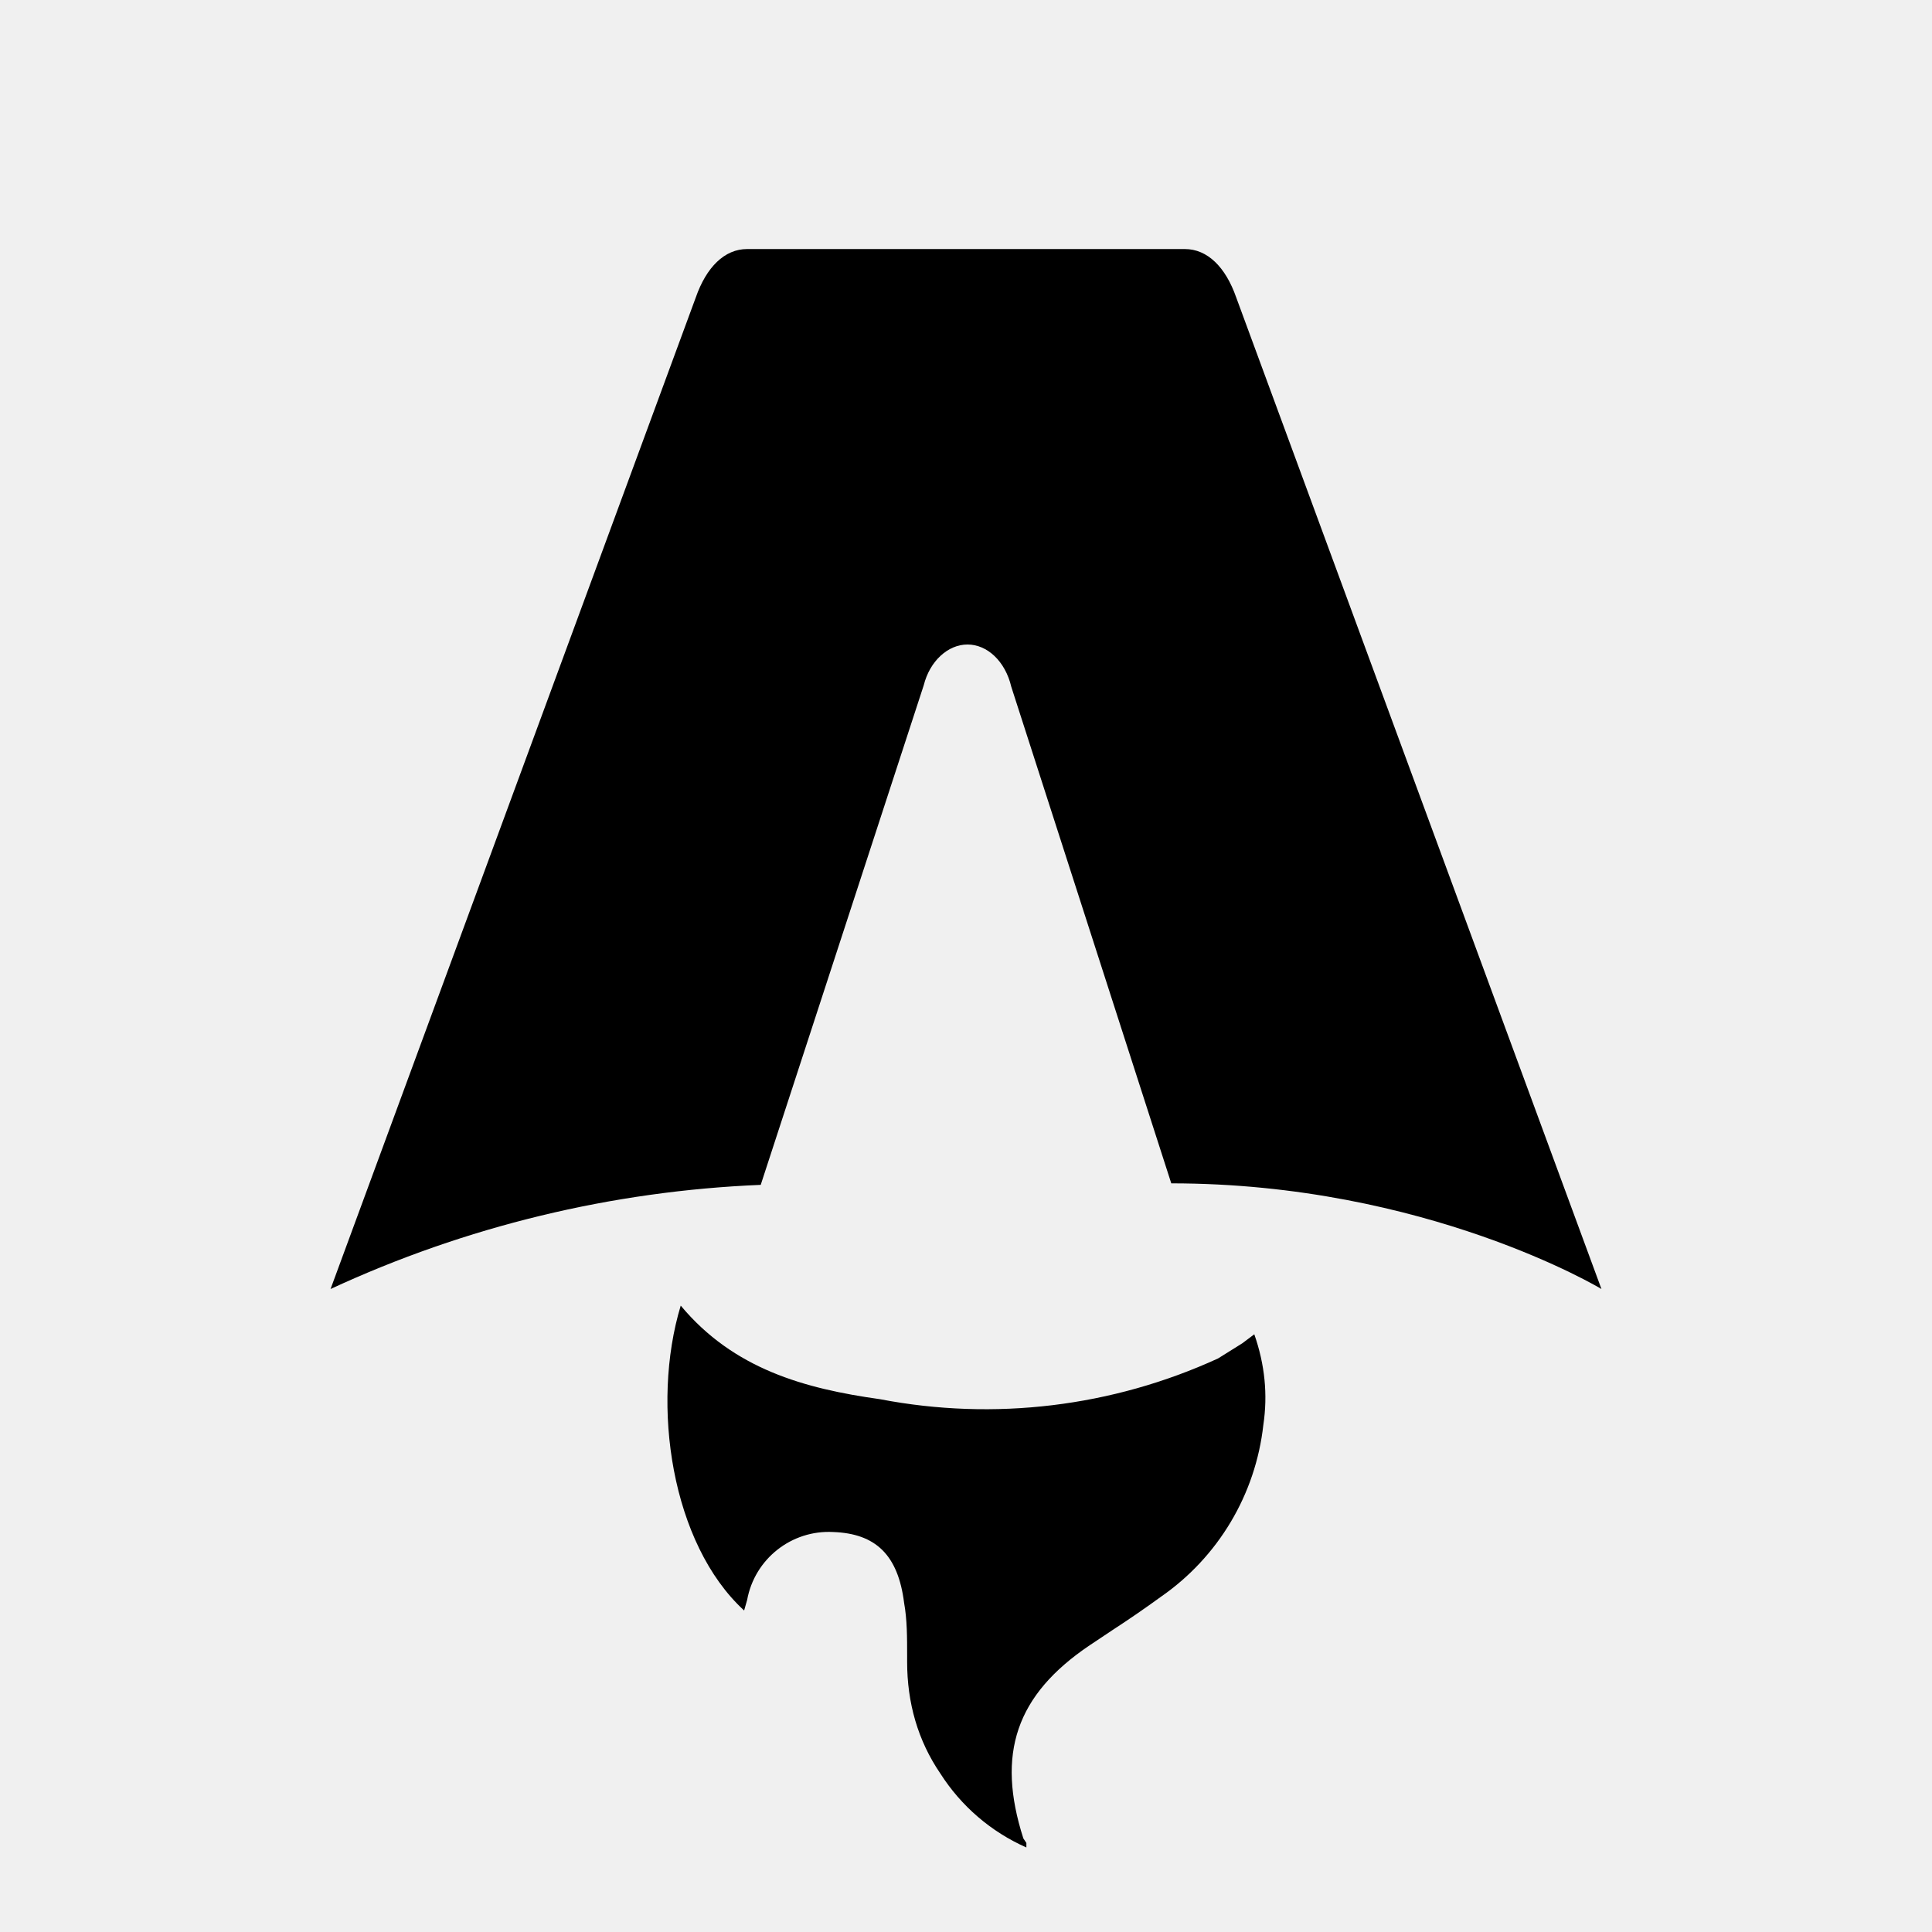
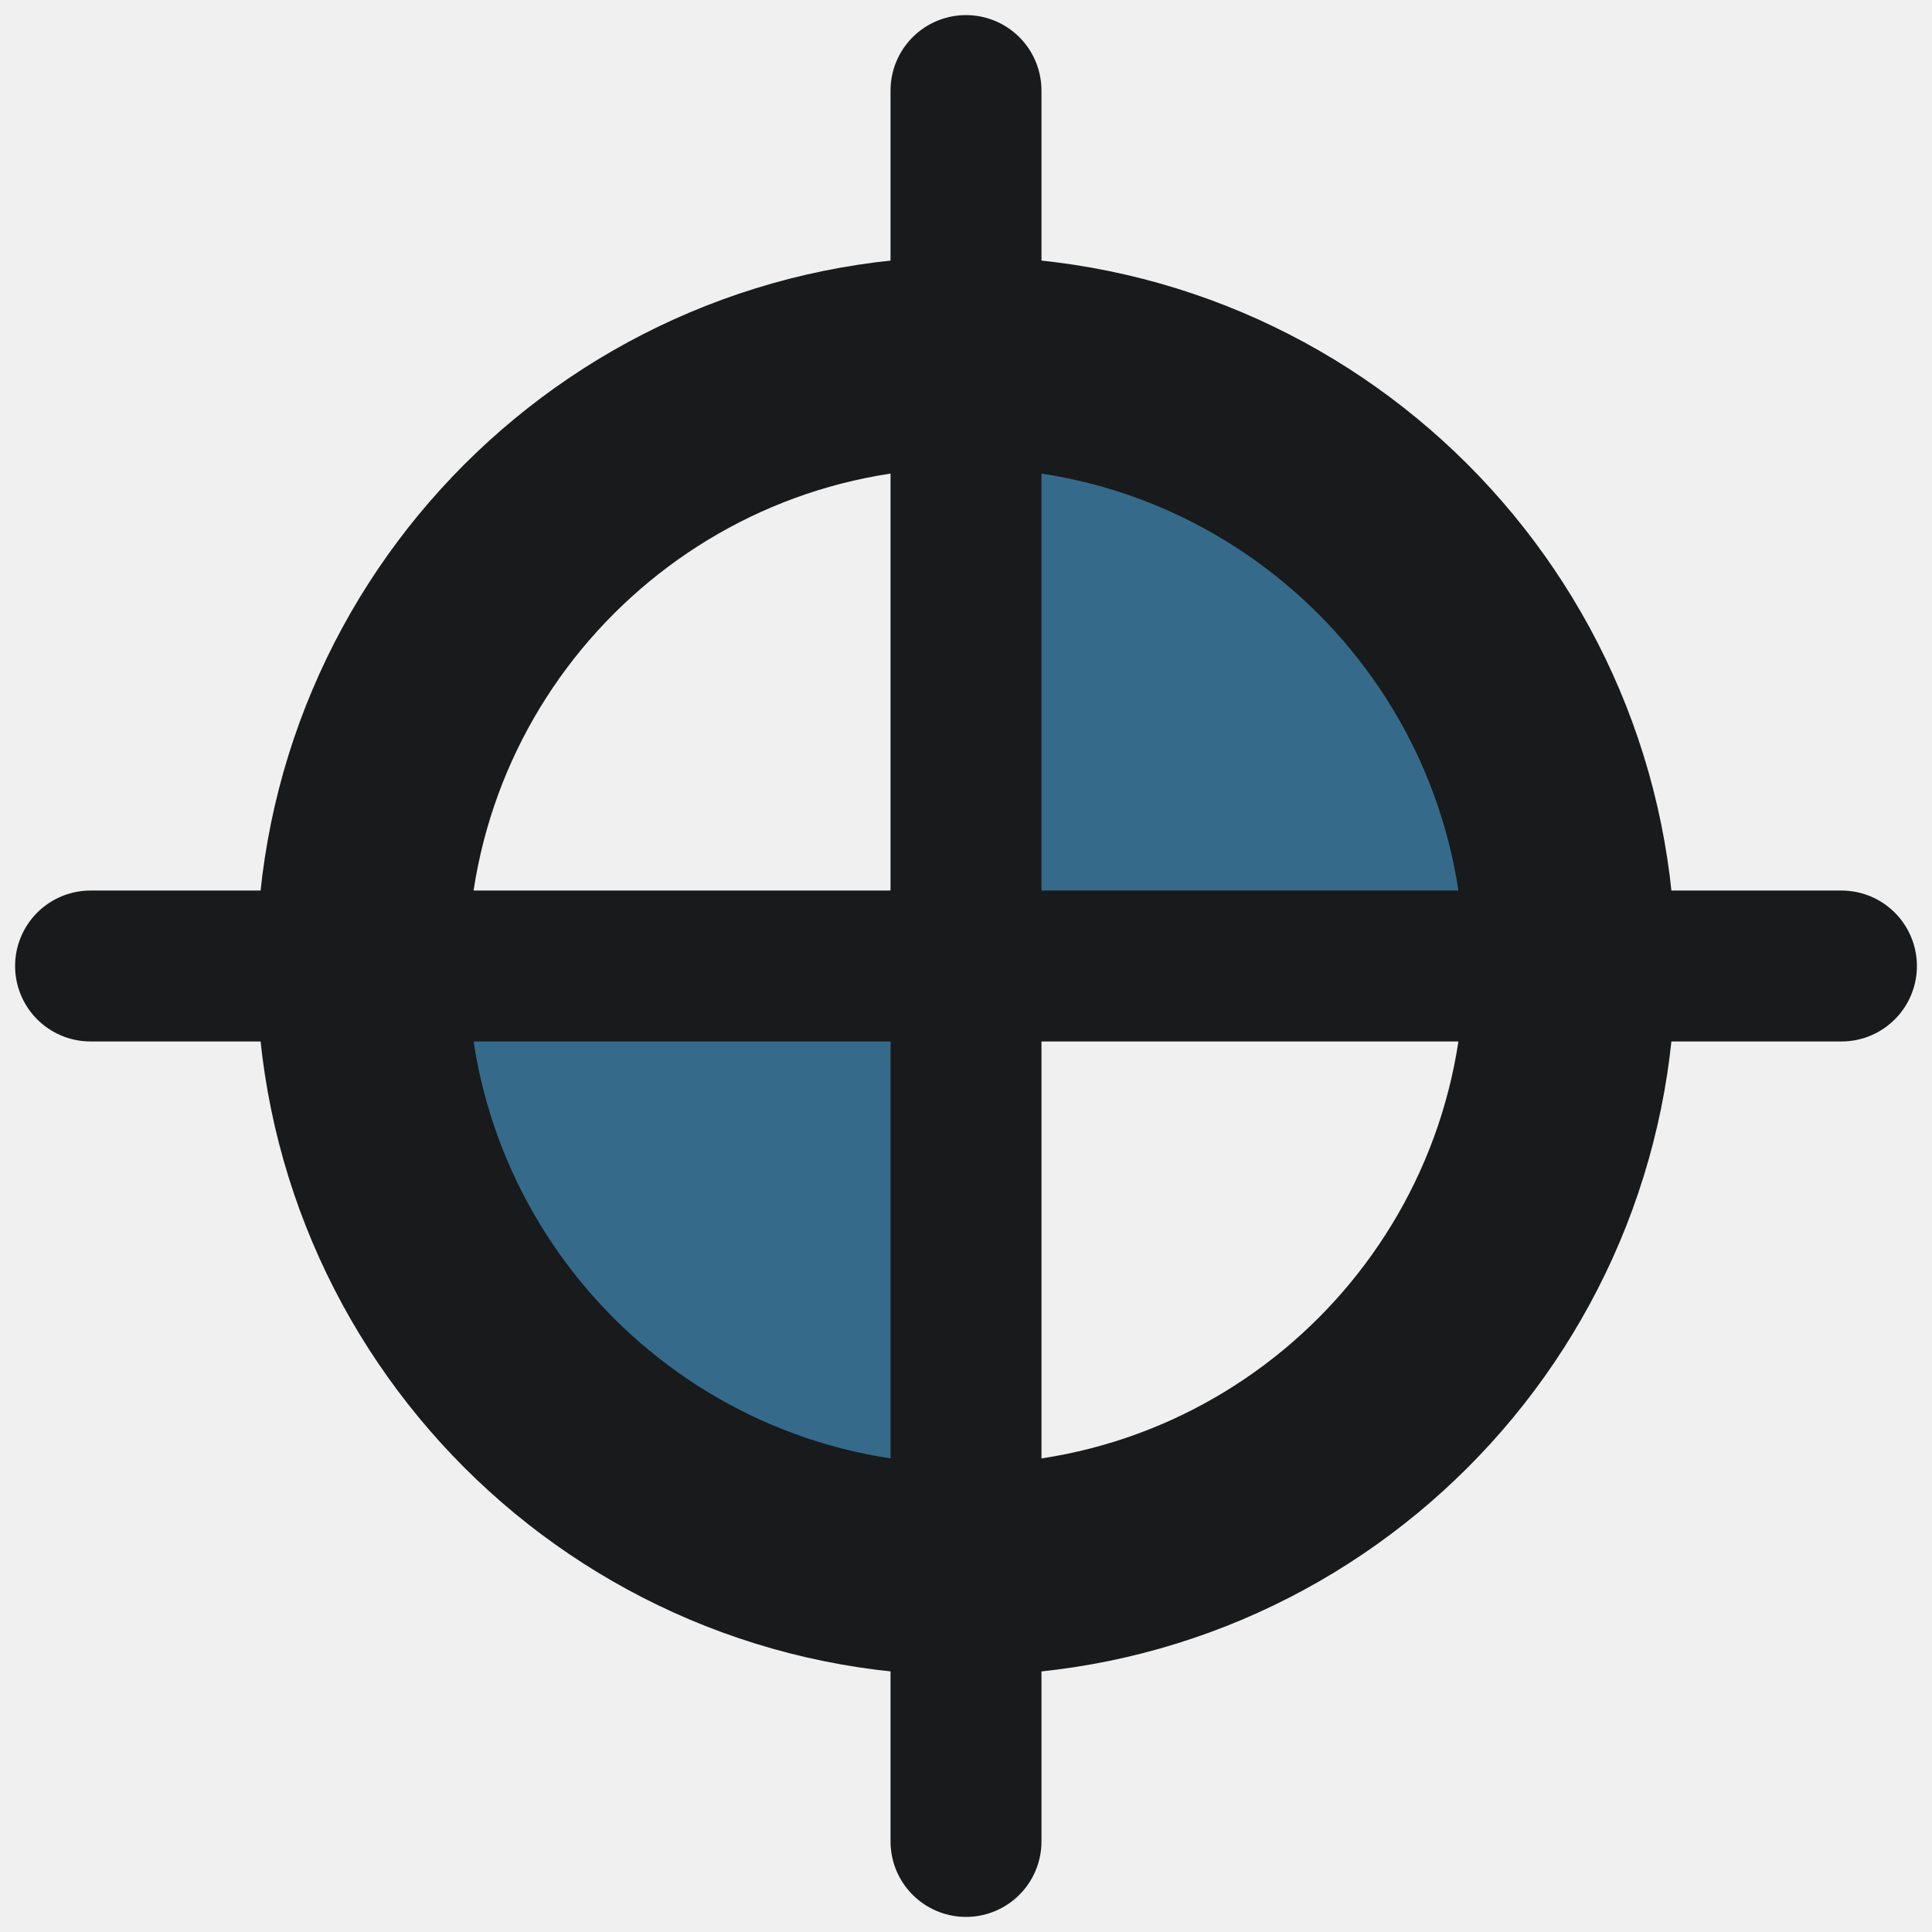
- <svg xmlns="http://www.w3.org/2000/svg" fill="none" viewBox="0 0 128 128">
-   <path d="M50.4 78.5a75.1 75.1 0 0 0-28.5 6.9l24.2-65.7c.7-2 1.9-3.2 3.4-3.2h29c1.5 0 2.7 1.2 3.4 3.2l24.2 65.7s-11.6-7-28.5-7L67 45.5c-.4-1.7-1.6-2.8-2.9-2.8-1.3 0-2.5 1.1-2.9 2.7L50.4 78.5Zm-1.1 28.2Zm-4.2-20.2c-2 6.6-.6 15.8 4.2 20.2a17.5 17.5 0 0 1 .2-.7 5.5 5.5 0 0 1 5.7-4.5c2.8.1 4.3 1.5 4.7 4.7.2 1.1.2 2.3.2 3.5v.4c0 2.7.7 5.2 2.2 7.4a13 13 0 0 0 5.7 4.9v-.3l-.2-.3c-1.8-5.6-.5-9.5 4.4-12.8l1.5-1a73 73 0 0 0 3.2-2.2 16 16 0 0 0 6.8-11.4c.3-2 .1-4-.6-6l-.8.6-1.6 1a37 37 0 0 1-22.4 2.7c-5-.7-9.7-2-13.2-6.2Z" />
+ <svg xmlns="http://www.w3.org/2000/svg" viewBox="0 0 64 64" width="64" height="64">
  <style>
-         path { fill: #000; }
+         .ink { fill: none; stroke: #181a1b; stroke-linecap: round; }
+         .acc { fill: #356a8a; }
        @media (prefers-color-scheme: dark) {
-             path { fill: #FFF; }
+             .ink { stroke: #f2f3f2; }
+             .acc { fill: #6fa3c2; }
        }
    </style>
+   <path class="acc" d="M32 32V12A20 20 0 0 1 52 32ZM32 32V52A20 20 0 0 1 12 32Z" />
+   <path class="ink" stroke-width="5" d="M32 3V61M3 32H61" />
+   <circle class="ink" stroke-width="7" cx="32" cy="32" r="20" />
</svg>
